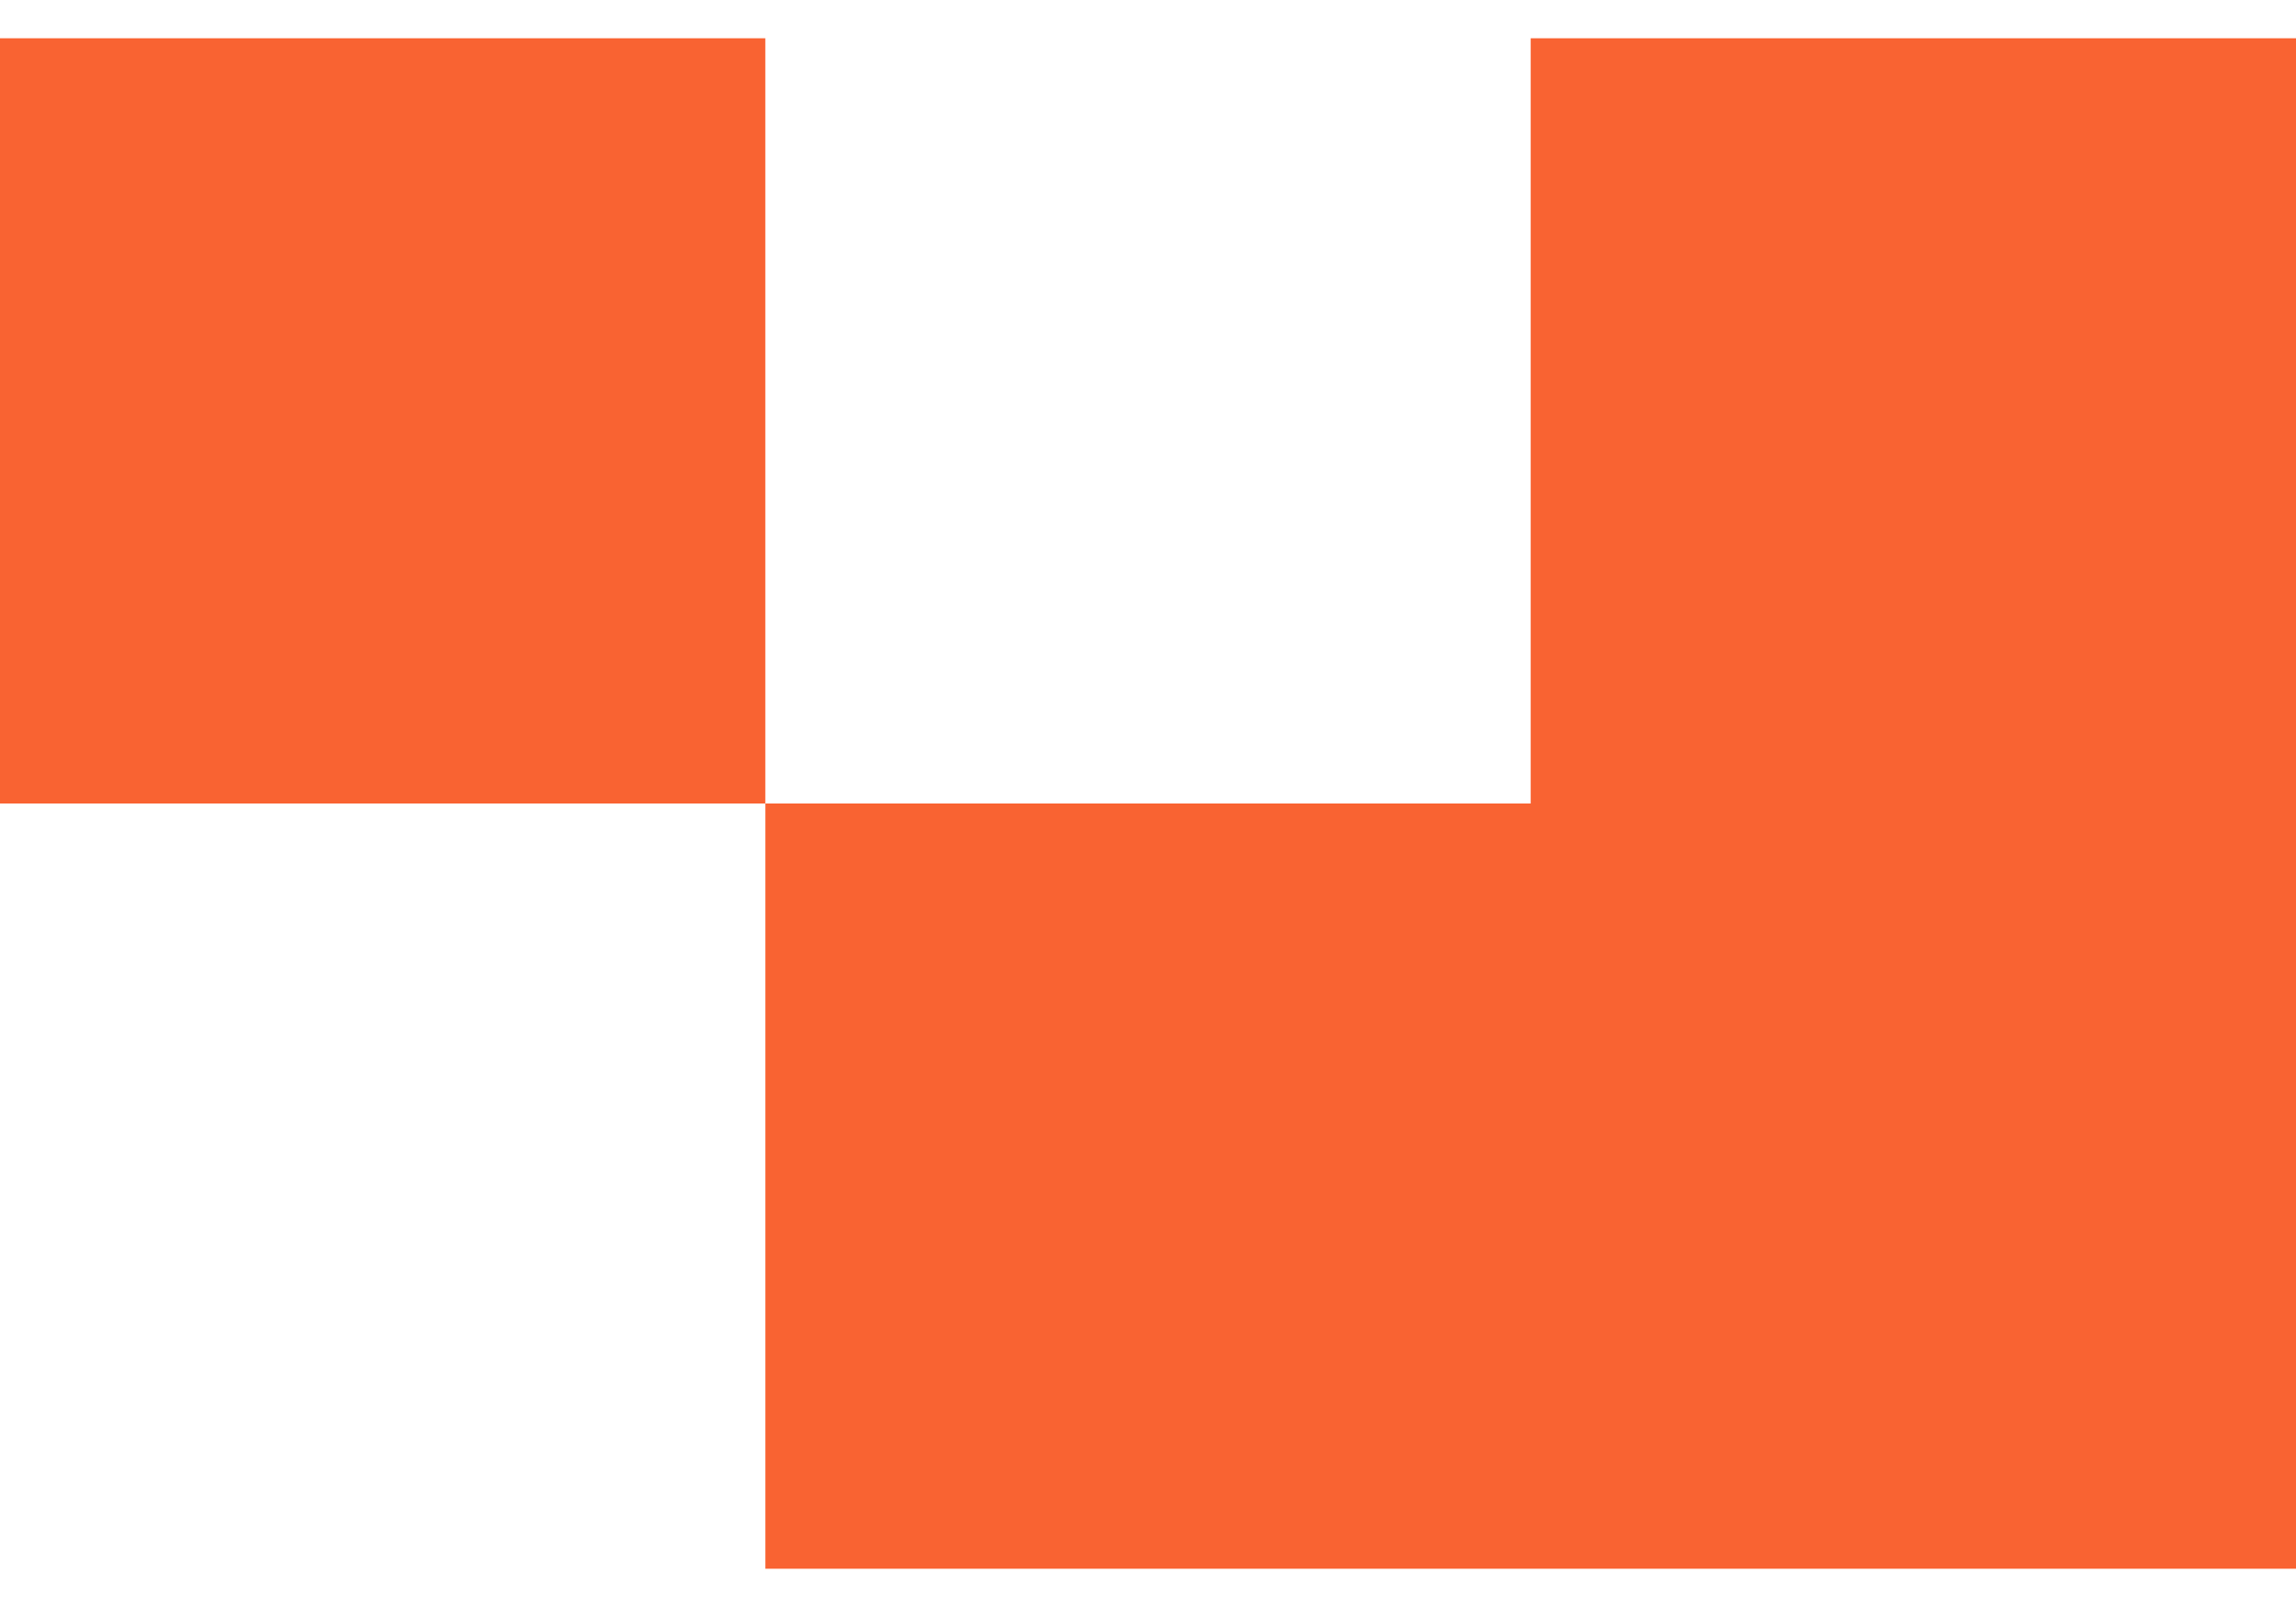
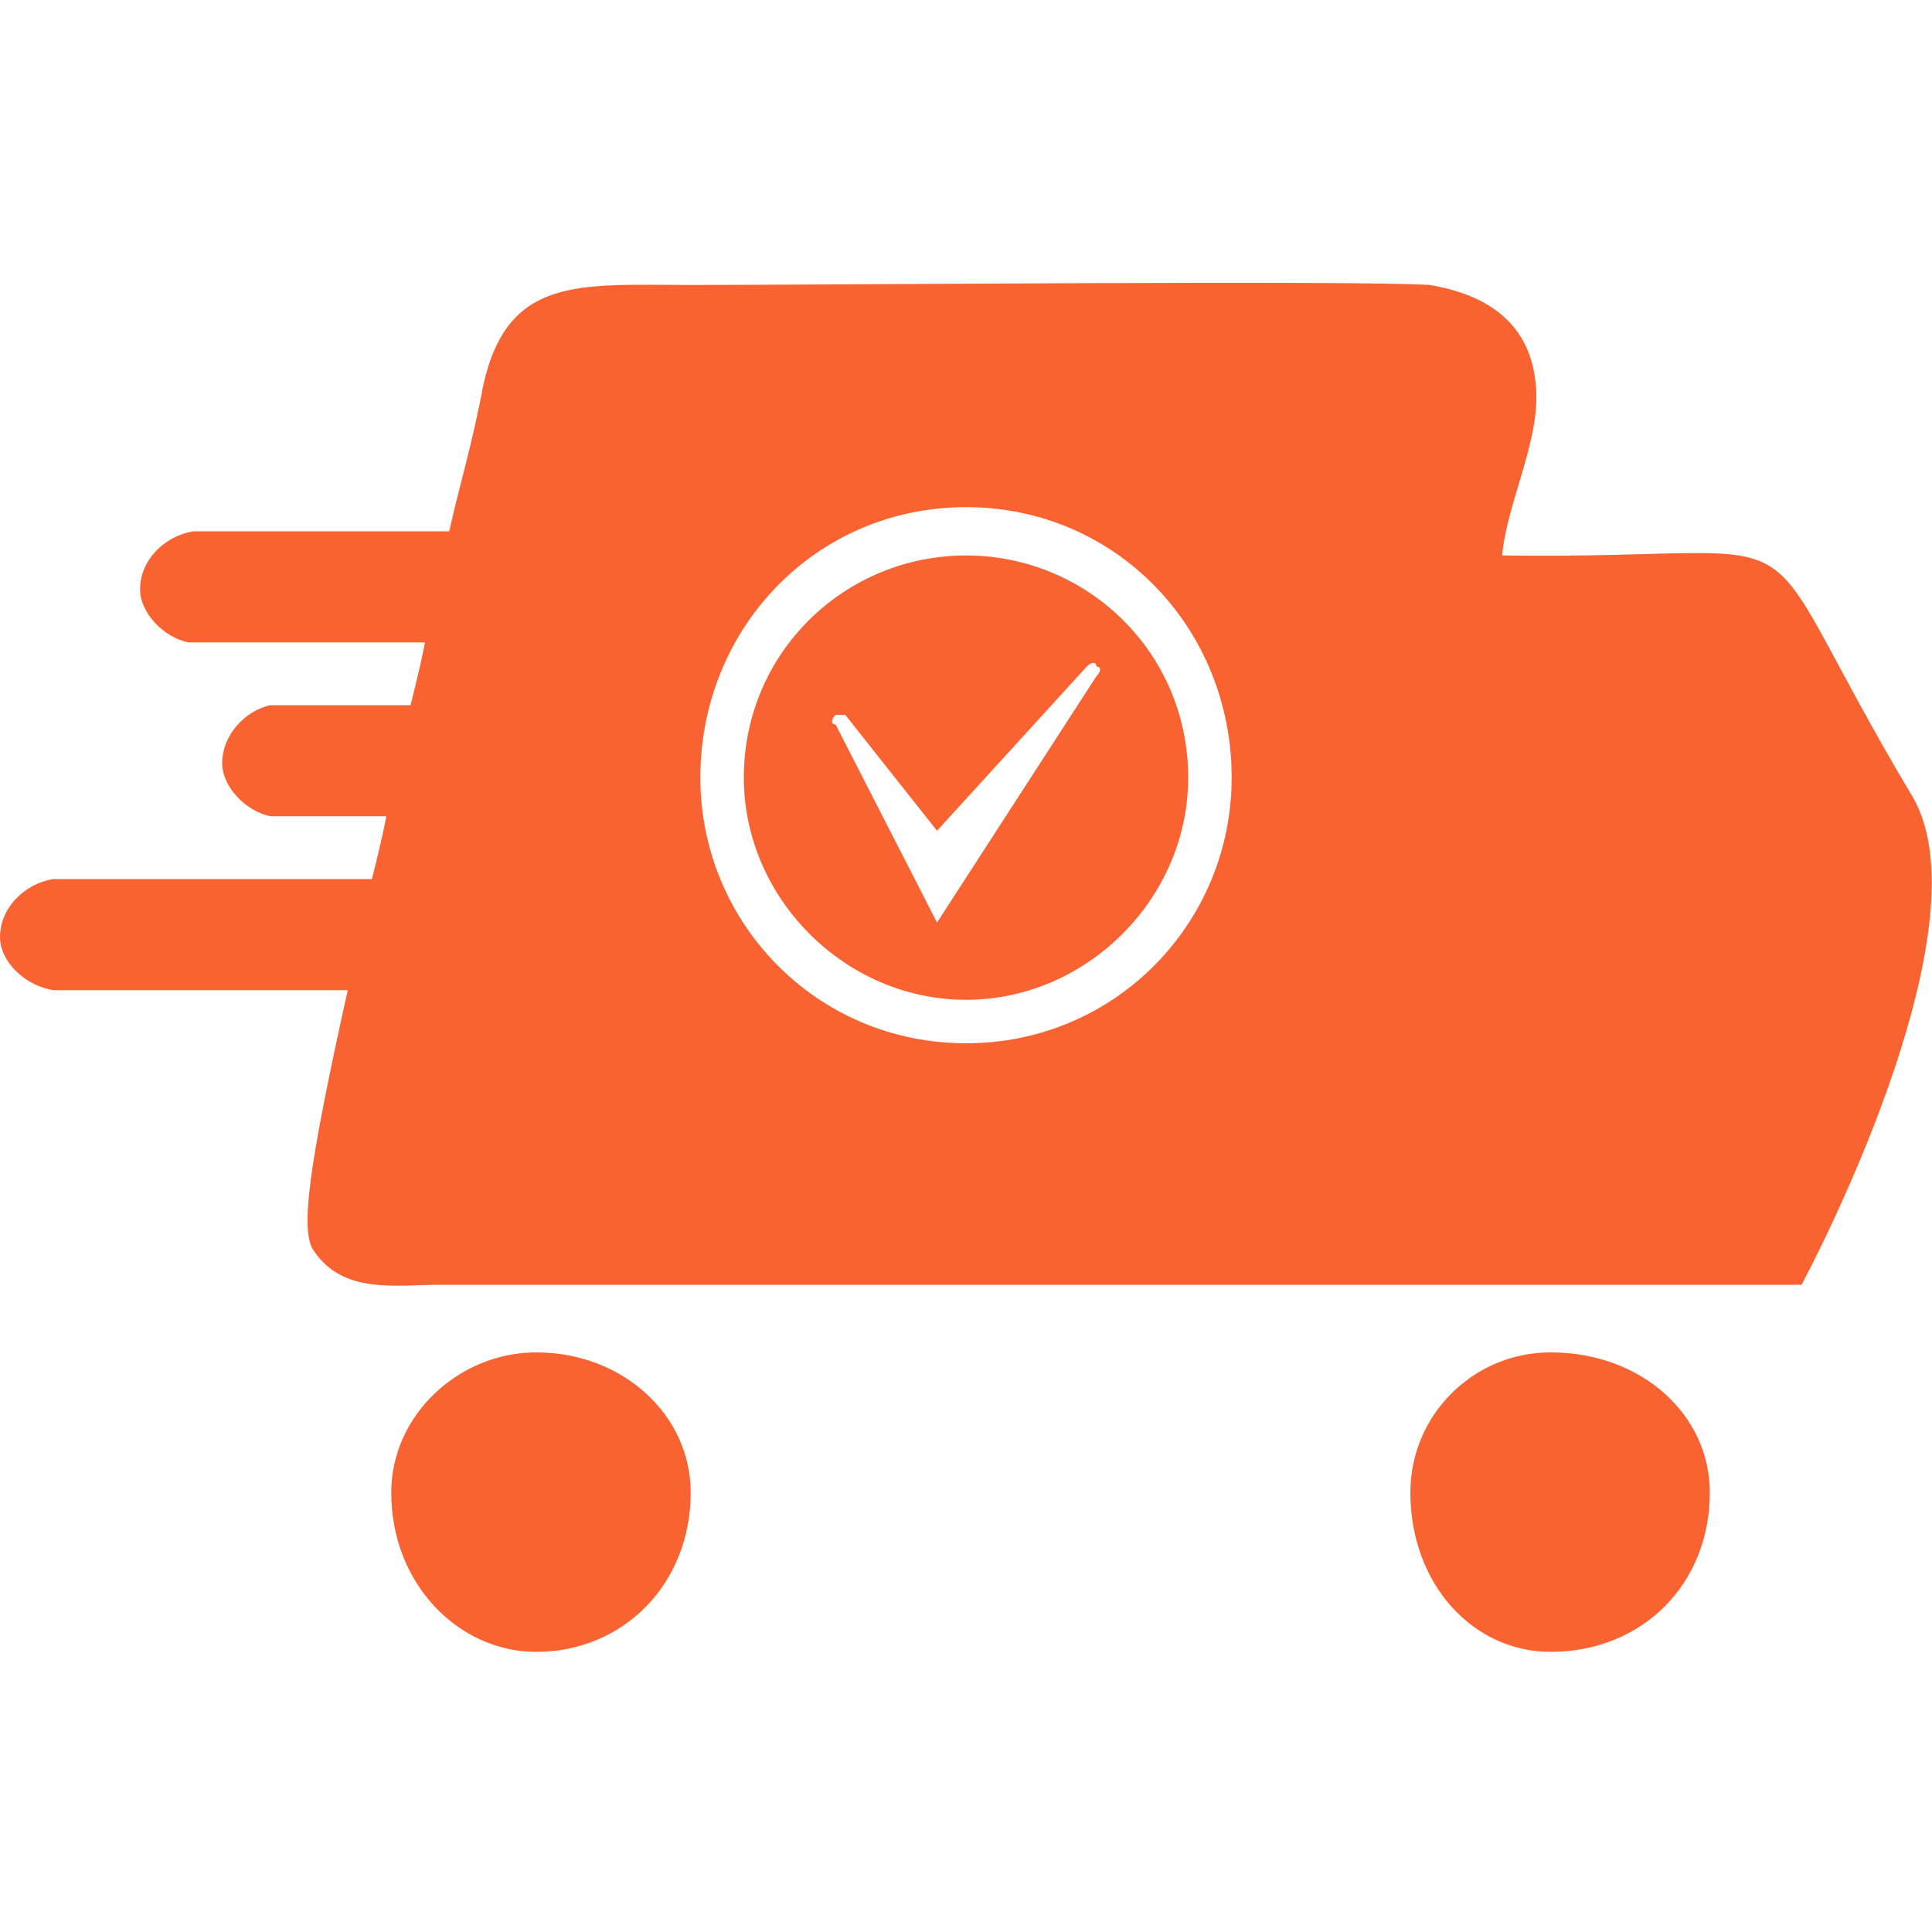
- <svg xmlns="http://www.w3.org/2000/svg" xml:space="preserve" width="50px" height="35px" version="1.1" style="shape-rendering:geometricPrecision; text-rendering:geometricPrecision; image-rendering:optimizeQuality; fill-rule:evenodd; clip-rule:evenodd" viewBox="0 0 3 2">
+ <svg xmlns="http://www.w3.org/2000/svg" xml:space="preserve" width="400px" height="400px" version="1.1" style="shape-rendering:geometricPrecision; text-rendering:geometricPrecision; image-rendering:optimizeQuality; fill-rule:evenodd; clip-rule:evenodd" viewBox="0 0 400 400">
  <defs>
    <style type="text/css">
   
    .fil0 {fill:#F96332}
   
  </style>
  </defs>
  <g id="Слой_x0020_1">
-     <path class="fil0" d="M2 1l1 0c0,0 0,0 0,0 0,0 0,0 0,0 0,0 -1,0 -1,0l0 0zm-1 1c0,0 0,0 0,0 0,0 0,0 0,0 0,0 0,0 0,0 0,0 0,0 0,0zm2 0c0,0 0,0 0,0 0,0 0,0 0,0 -1,0 -1,0 -1,0 0,0 0,0 1,0zm-3 -1c0,0 0,0 1,0 0,0 0,0 0,0l-1 0c0,0 0,0 0,0 0,0 0,0 0,0 0,0 0,0 0,0 0,0 0,0 0,0 0,0 1,0 1,0 0,0 0,0 0,0 0,0 -1,0 -1,0 0,0 0,0 0,0 0,0 0,0 0,0 0,-1 0,-1 0,-1 0,0 0,0 0,0 0,0 1,0 1,0 0,0 0,0 0,0 0,0 0,0 0,0 0,0 1,0 1,0 0,0 1,0 1,0 0,0 0,0 0,0 0,0 0,0 0,1 0,0 0,1 0,1 -1,0 0,0 -1,0 -1,0 0,0 -1,0 0,0 0,0 0,0 0,0 0,-1 0,-1 -1,0 -1,0 -1,0 0,0 0,0 0,0 0,0 0,0 0,0 0,0 0,0 0,0 0,0 0,0 0,0zm1 0c0,0 0,0 0,0 0,0 0,0 0,0 0,0 0,0 0,0 0,0 0,0 0,0l0 0c1,0 0,0 1,0l0 -1 -1 0 0 0c0,0 0,0 0,0 0,0 0,0 0,1 0,0 0,0 0,0 0,0 0,0 0,0l0 0c0,0 0,0 0,0 0,0 0,0 0,0 0,0 0,0 0,0 0,0 0,0 0,0l0 0z" />
+     <path class="fil0" d="M111 280c18,0 32,13 32,29 0,19 -14,33 -32,33 -16,0 -30,-14 -30,-33 0,-16 14,-29 30,-29zm210 0c19,0 33,13 33,29 0,19 -14,33 -33,33 -16,0 -29,-14 -29,-33 0,-16 13,-29 29,-29zm-309 -98c0,0 34,0 65,0 1,-4 2,-8 3,-13l-23 0c-1,0 -1,0 -1,0 -5,-1 -10,-6 -10,-11 0,-6 5,-11 10,-12 0,0 0,0 1,0 0,0 13,0 28,0 1,-4 2,-8 3,-13 -25,0 -47,0 -47,0 -1,0 -1,0 -2,0 -5,-1 -10,-6 -10,-11 0,-6 5,-11 11,-12 0,0 0,0 1,0 0,0 25,0 52,0 2,-9 5,-19 7,-30 5,-23 20,-21 43,-21 29,0 137,-1 153,0 12,2 21,8 22,21 1,11 -6,24 -7,35 71,1 48,-12 85,50 14,24 -13,82 -23,101 -96,0 0,0 -103,0 -89,0 18,0 -179,0 -9,0 -20,2 -26,-7 -3,-4 -1,-18 7,-54 -30,0 -60,0 -60,0 -1,0 -1,0 -1,0 -6,-1 -11,-6 -11,-11 0,-6 5,-11 11,-12 0,0 1,0 1,0zm215 -44c1,0 1,1 0,2l-33 51 -21 -41c-1,0 -1,-1 0,-2 0,0 1,0 2,0l19 24 31 -34c1,-1 2,-1 2,0zm-27 -33c31,0 55,25 55,56 0,30 -24,55 -55,55 -31,0 -55,-25 -55,-55 0,-31 24,-56 55,-56zm0 10c25,0 46,20 46,46 0,25 -21,46 -46,46 -25,0 -46,-21 -46,-46 0,-26 21,-46 46,-46z" />
  </g>
</svg>
